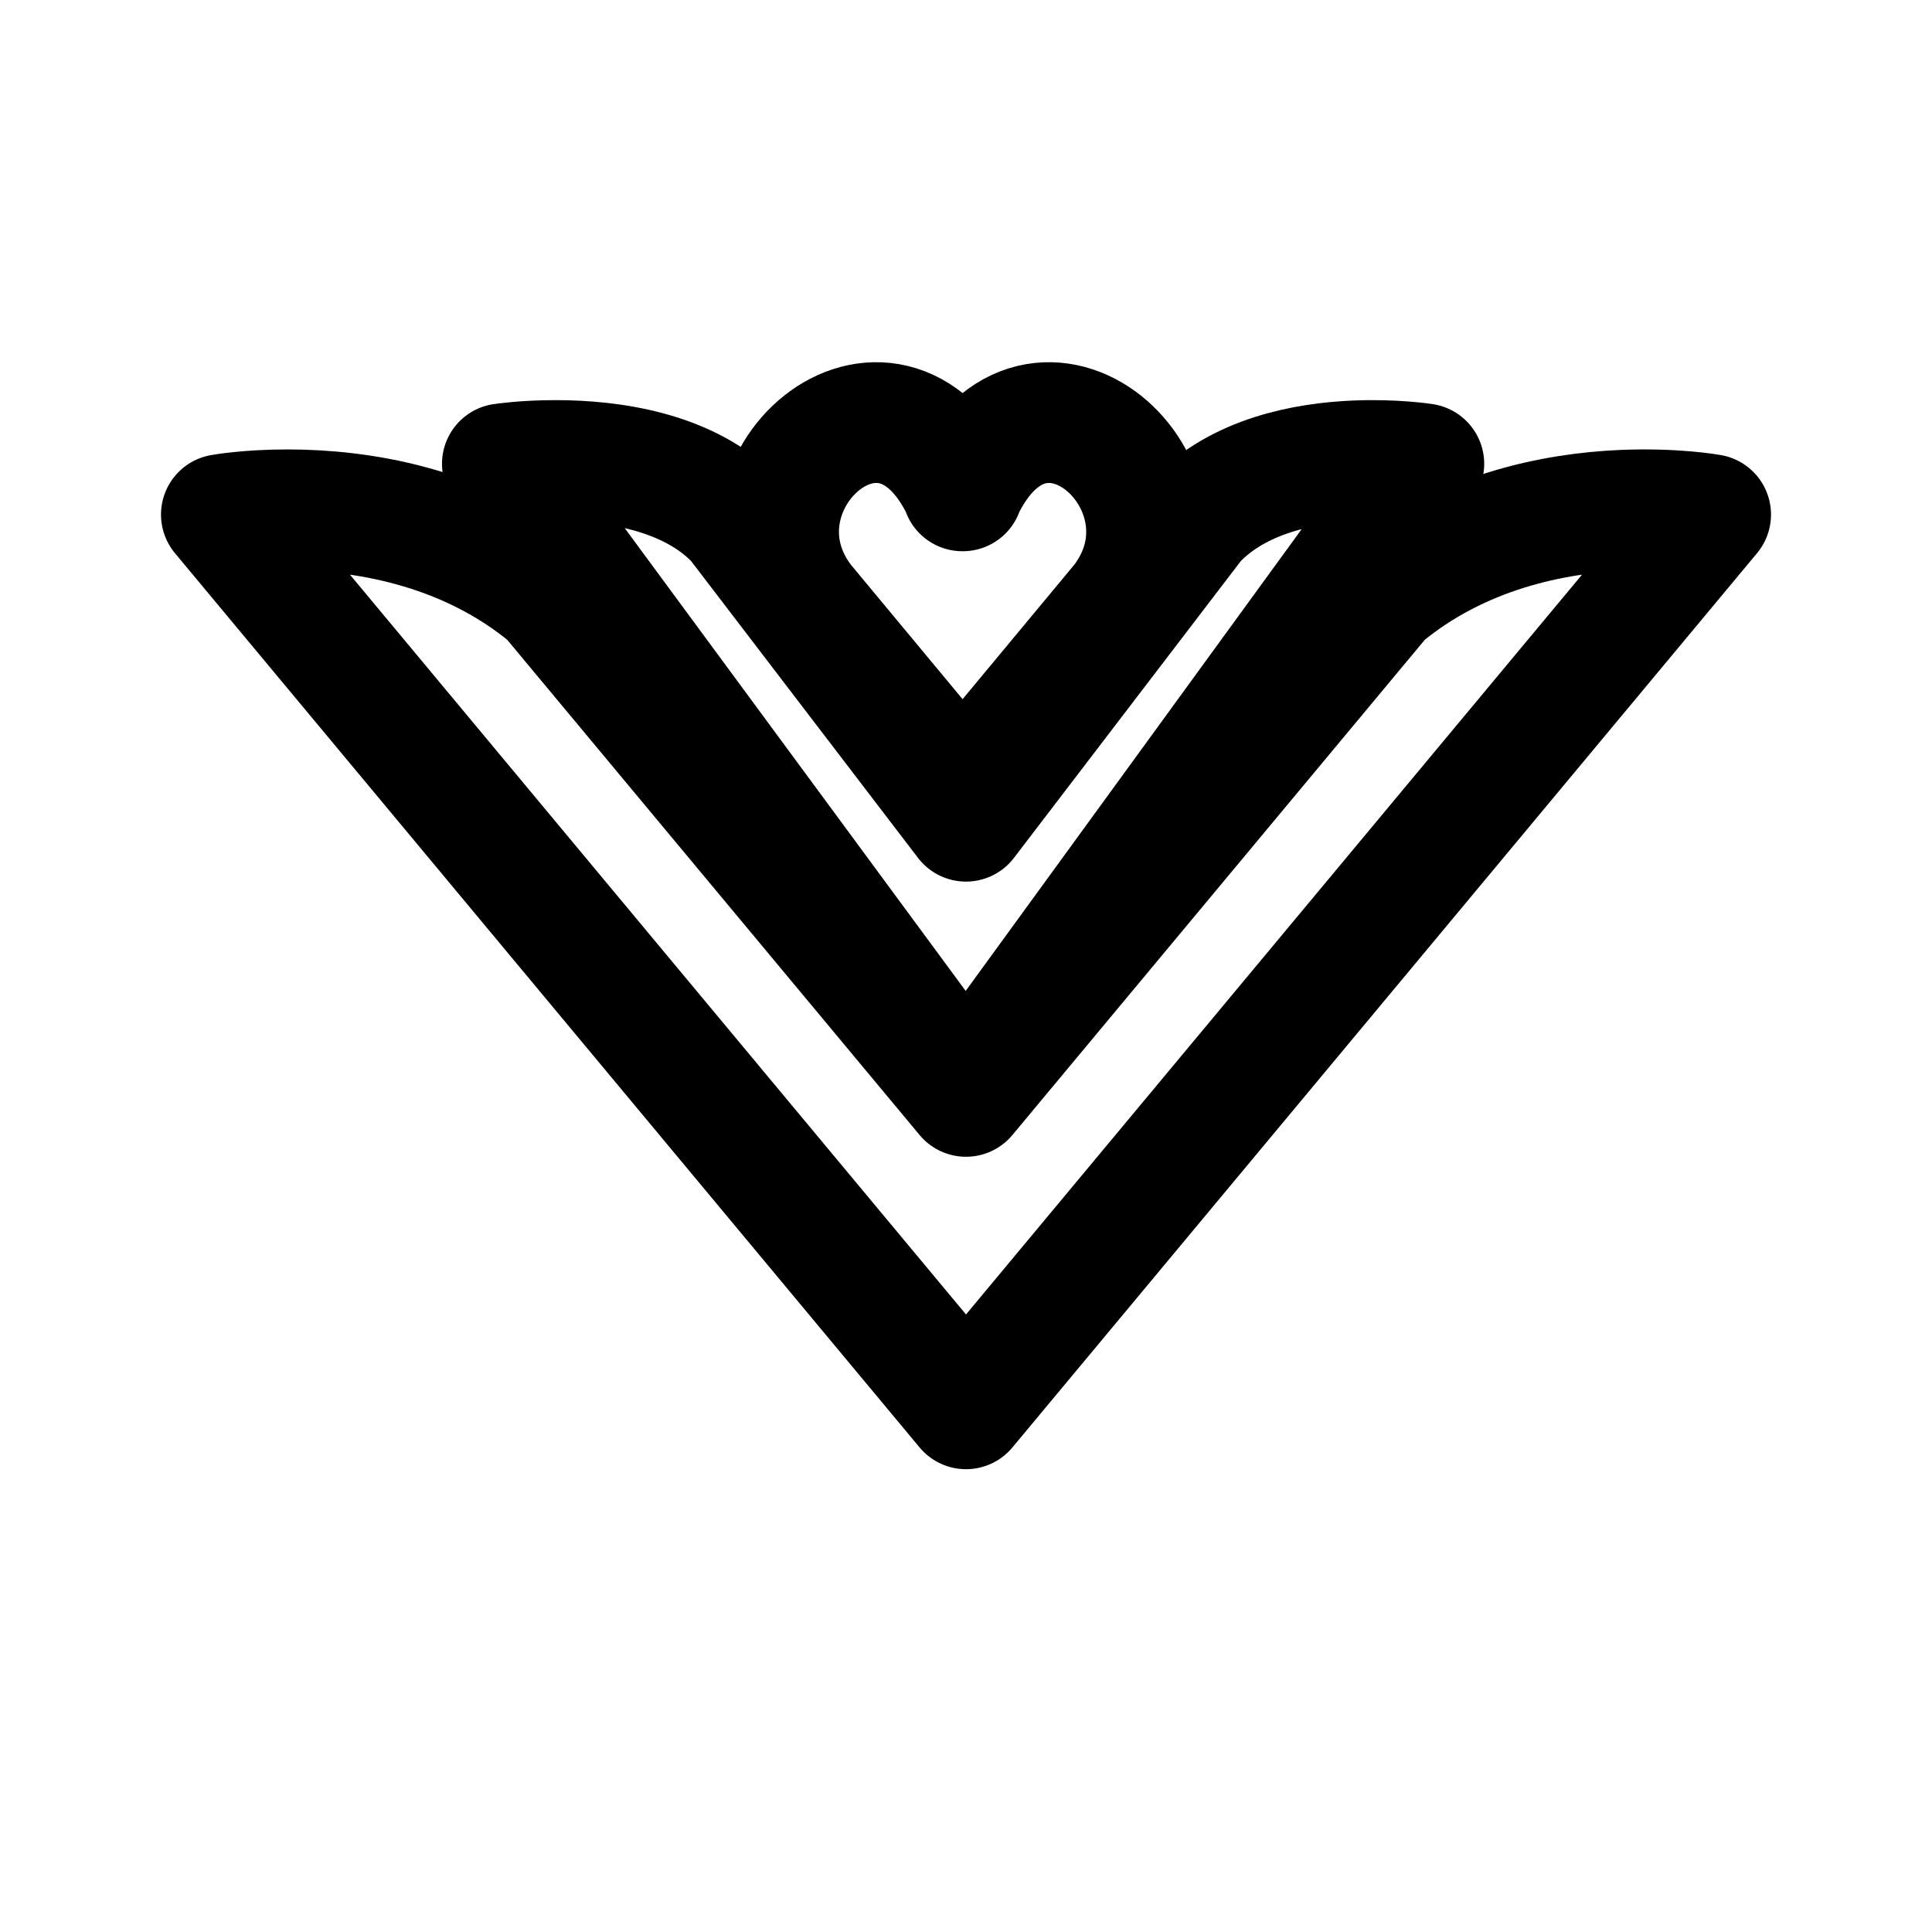
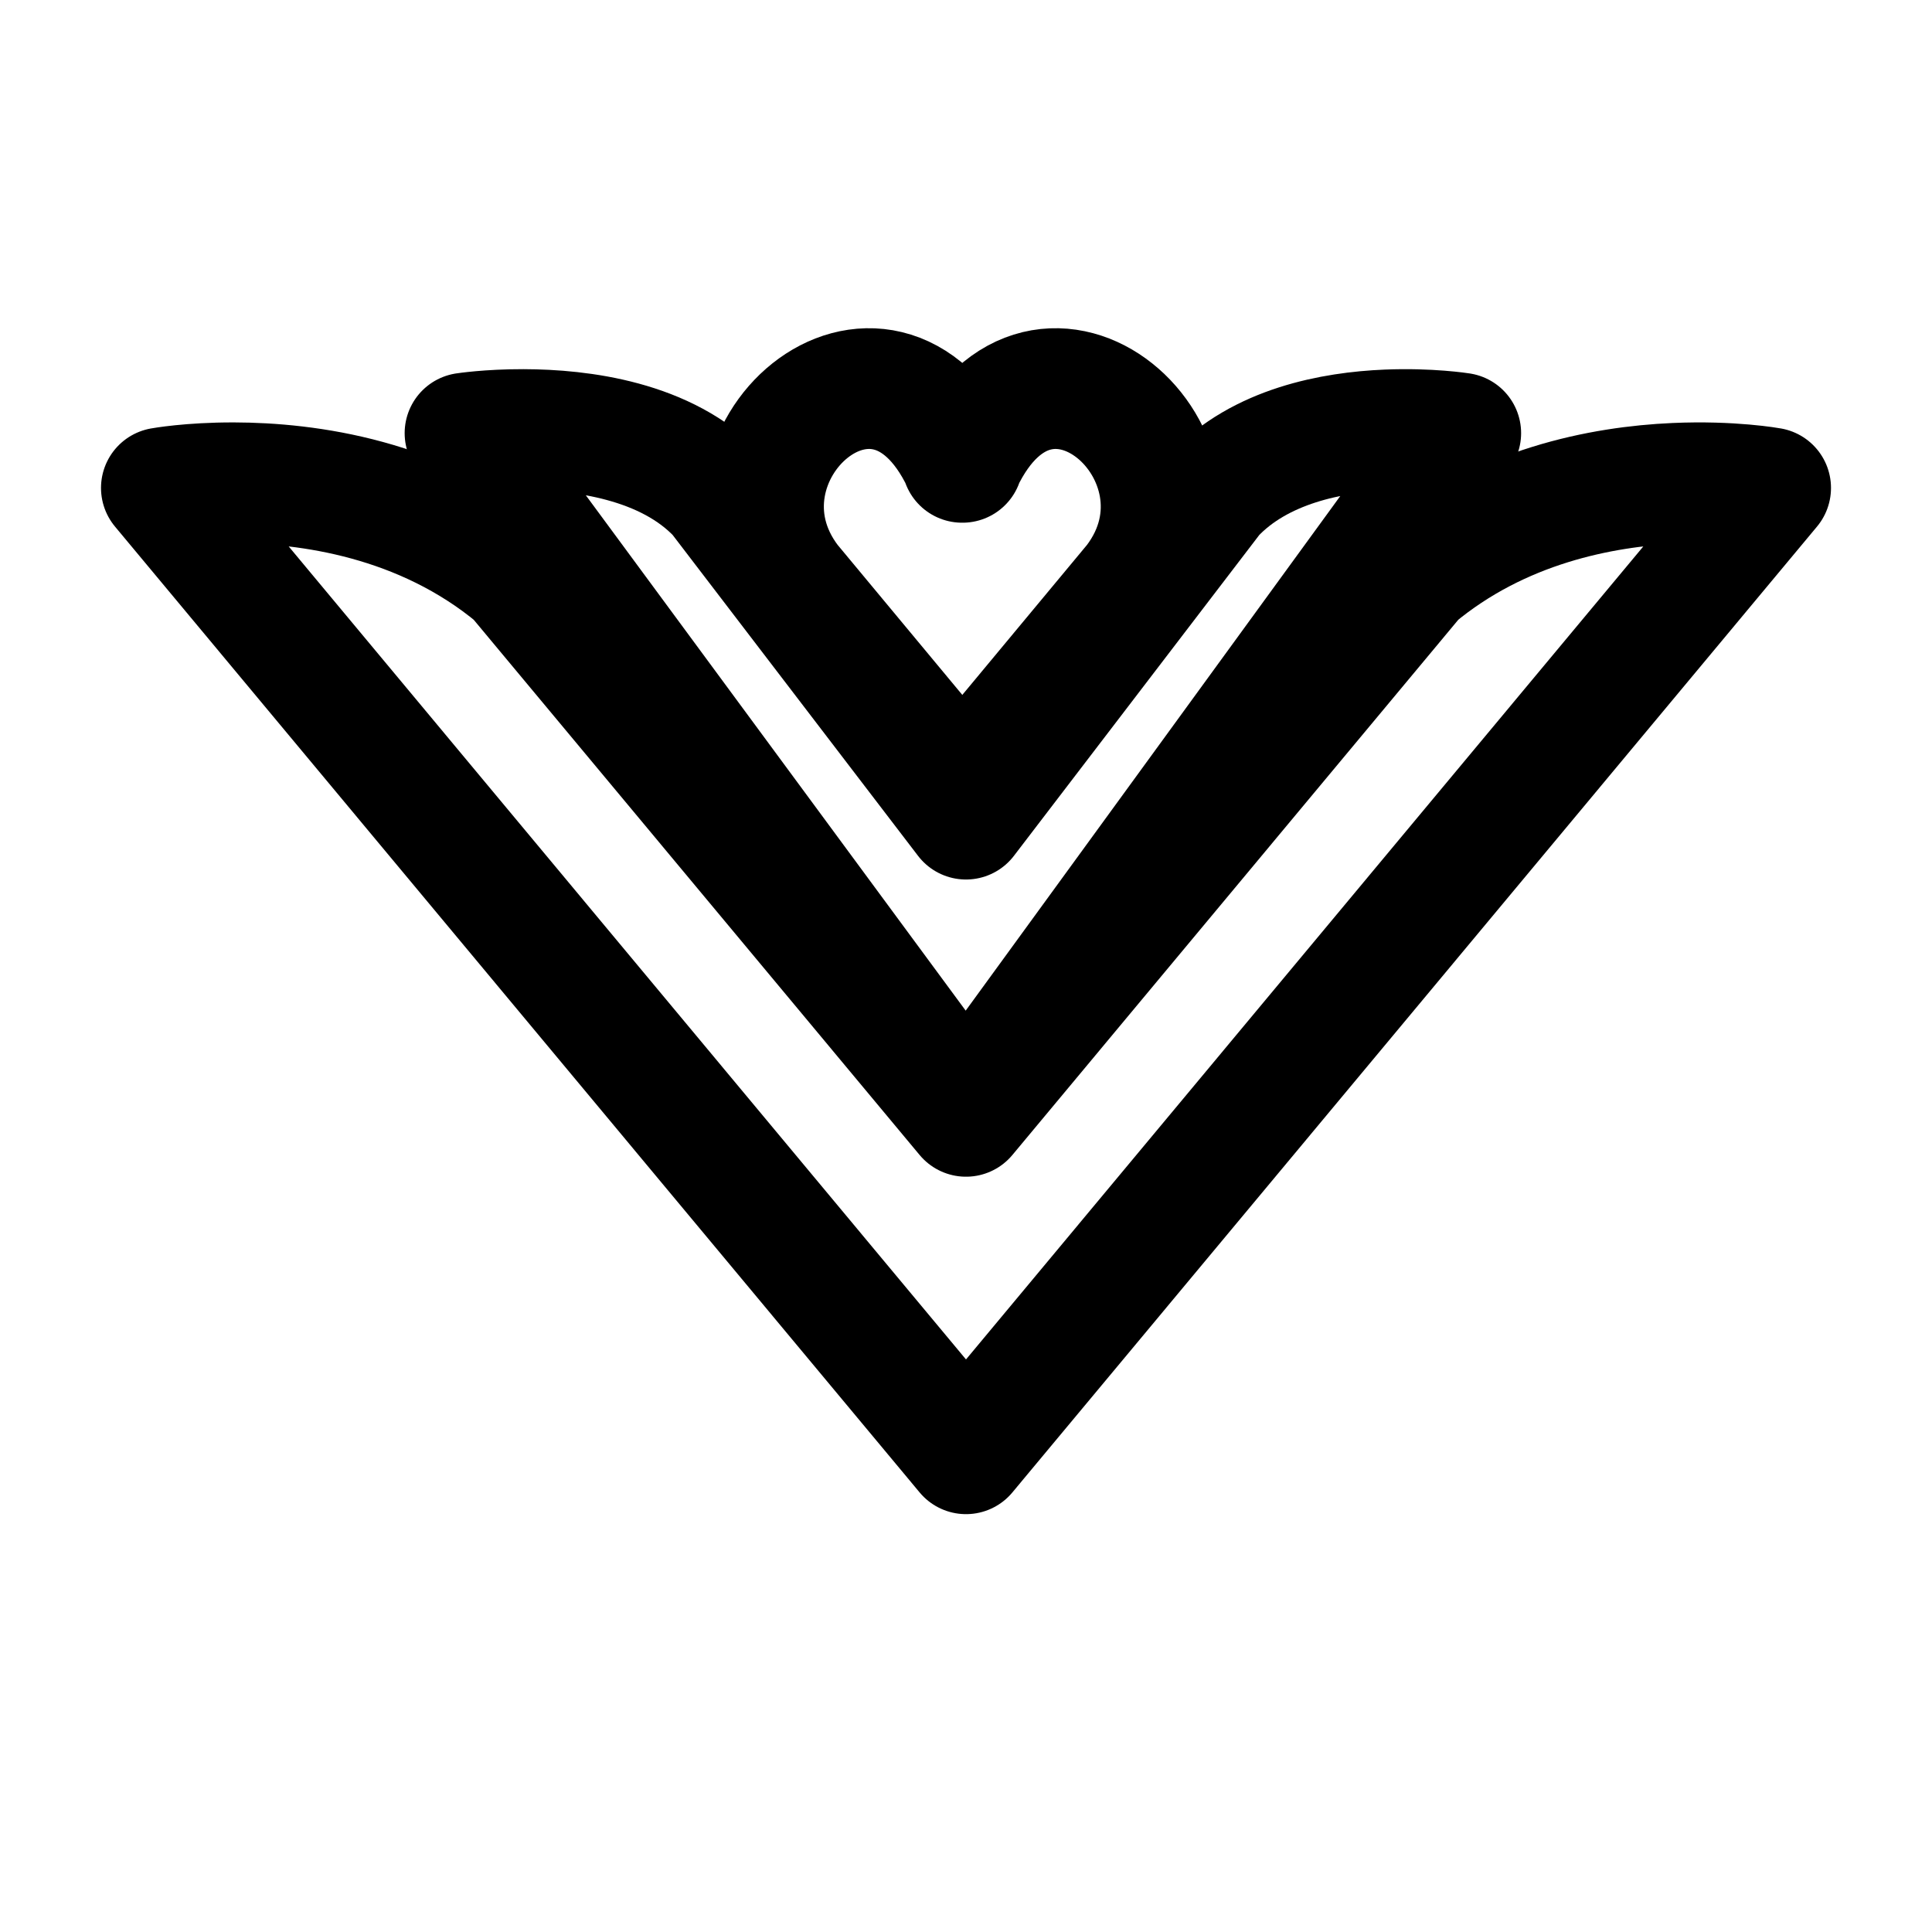
<svg xmlns="http://www.w3.org/2000/svg" width="192" height="192" viewBox="0 0 192 192" version="1.1" id="svg5" xml:space="preserve">
  <defs id="defs2" />
  <g id="layer1" style="display:inline">
-     <path id="path1217" style="display:inline;fill:none;stroke:#000000;stroke-width:12;stroke-linecap:round;stroke-linejoin:round;stroke-miterlimit:6;stroke-dasharray:none;paint-order:normal" d="M 95.661,78.872 111.503,59.803 C 120.292,48.242 103.111,32.958 95.642,48.781 M 95.661,78.872 79.818,59.803 C 71.029,48.242 88.21,32.958 95.679,48.781" />
-     <path id="path1782" style="display:inline;fill:none;stroke:#000000;stroke-width:12;stroke-linecap:round;stroke-linejoin:round;stroke-miterlimit:6;stroke-dasharray:none;paint-order:normal" d="m 28.671,50.664 c -4.031,-0.009 -6.671,0.474 -6.671,0.474 L 96,140.007 170,51.137 c 0,0 -3.593,-0.657 -8.797,-0.425 -6.691,0.299 -16.045,2.068 -23.848,8.583 L 96,108.958 54.644,59.296 C 45.974,52.057 35.39,50.678 28.671,50.664 Z" />
-     <path id="path1785" style="display:inline;fill:none;stroke:#000000;stroke-width:12;stroke-linecap:round;stroke-linejoin:round;stroke-miterlimit:6;stroke-dasharray:none;paint-order:normal" d="m 55.288,45.764 c -3.159,-0.006 -5.363,0.332 -5.363,0.332 L 95.998,108.633 141.499,46.096 c 0,0 -2.891,-0.461 -6.784,-0.297 -5.005,0.211 -11.665,1.454 -15.96,6.038 L 95.998,81.613 73.238,51.838 C 68.467,46.744 60.553,45.774 55.288,45.764 Z" />
+     <path id="path1217" style="display:inline;fill:none;stroke:#000000;stroke-width:12;stroke-linecap:round;stroke-linejoin:round;stroke-miterlimit:6;stroke-dasharray:none;paint-order:normal" d="M 95.633,78.445 112.752,57.85 c 9.497,-12.486 -9.068,-28.994 -17.139,-11.904 M 95.633,78.445 78.515,57.85 C 69.017,45.364 87.583,28.856 95.653,45.946" />
+     <path id="path1782" style="display:inline;fill:none;stroke:#000000;stroke-width:12;stroke-linecap:round;stroke-linejoin:round;stroke-miterlimit:6;stroke-dasharray:none;paint-order:normal" d="m 23.247,47.979 c -4.356,-0.01 -7.209,0.511 -7.209,0.511 L 96,144.474 175.962,48.491 c 0,0 -3.882,-0.71 -9.506,-0.459 -7.23,0.323 -17.338,2.234 -25.769,9.27 L 96,110.94 51.313,57.302 C 41.944,49.484 30.507,47.995 23.247,47.979 Z" />
+     <path id="path1785" style="display:inline;fill:none;stroke:#000000;stroke-width:12;stroke-linecap:round;stroke-linejoin:round;stroke-miterlimit:6;stroke-dasharray:none;paint-order:normal" d="m 52.009,42.687 c -3.413,-0.007 -5.795,0.359 -5.795,0.359 l 49.785,67.543 49.167,-67.543 c 0,0 -3.124,-0.498 -7.331,-0.321 -5.408,0.227 -12.605,1.57 -17.245,6.522 L 95.998,81.405 71.405,49.247 C 66.249,43.745 57.698,42.699 52.009,42.687 Z" />
  </g>
  <g id="layer3" style="display:none">
    <ellipse style="display:inline;fill:none;stroke:#a49de3;stroke-width:0.43;stroke-dasharray:none;stroke-opacity:1" id="path1961" cx="96" cy="96" rx="79.785" ry="79.785" />
  </g>
</svg>
